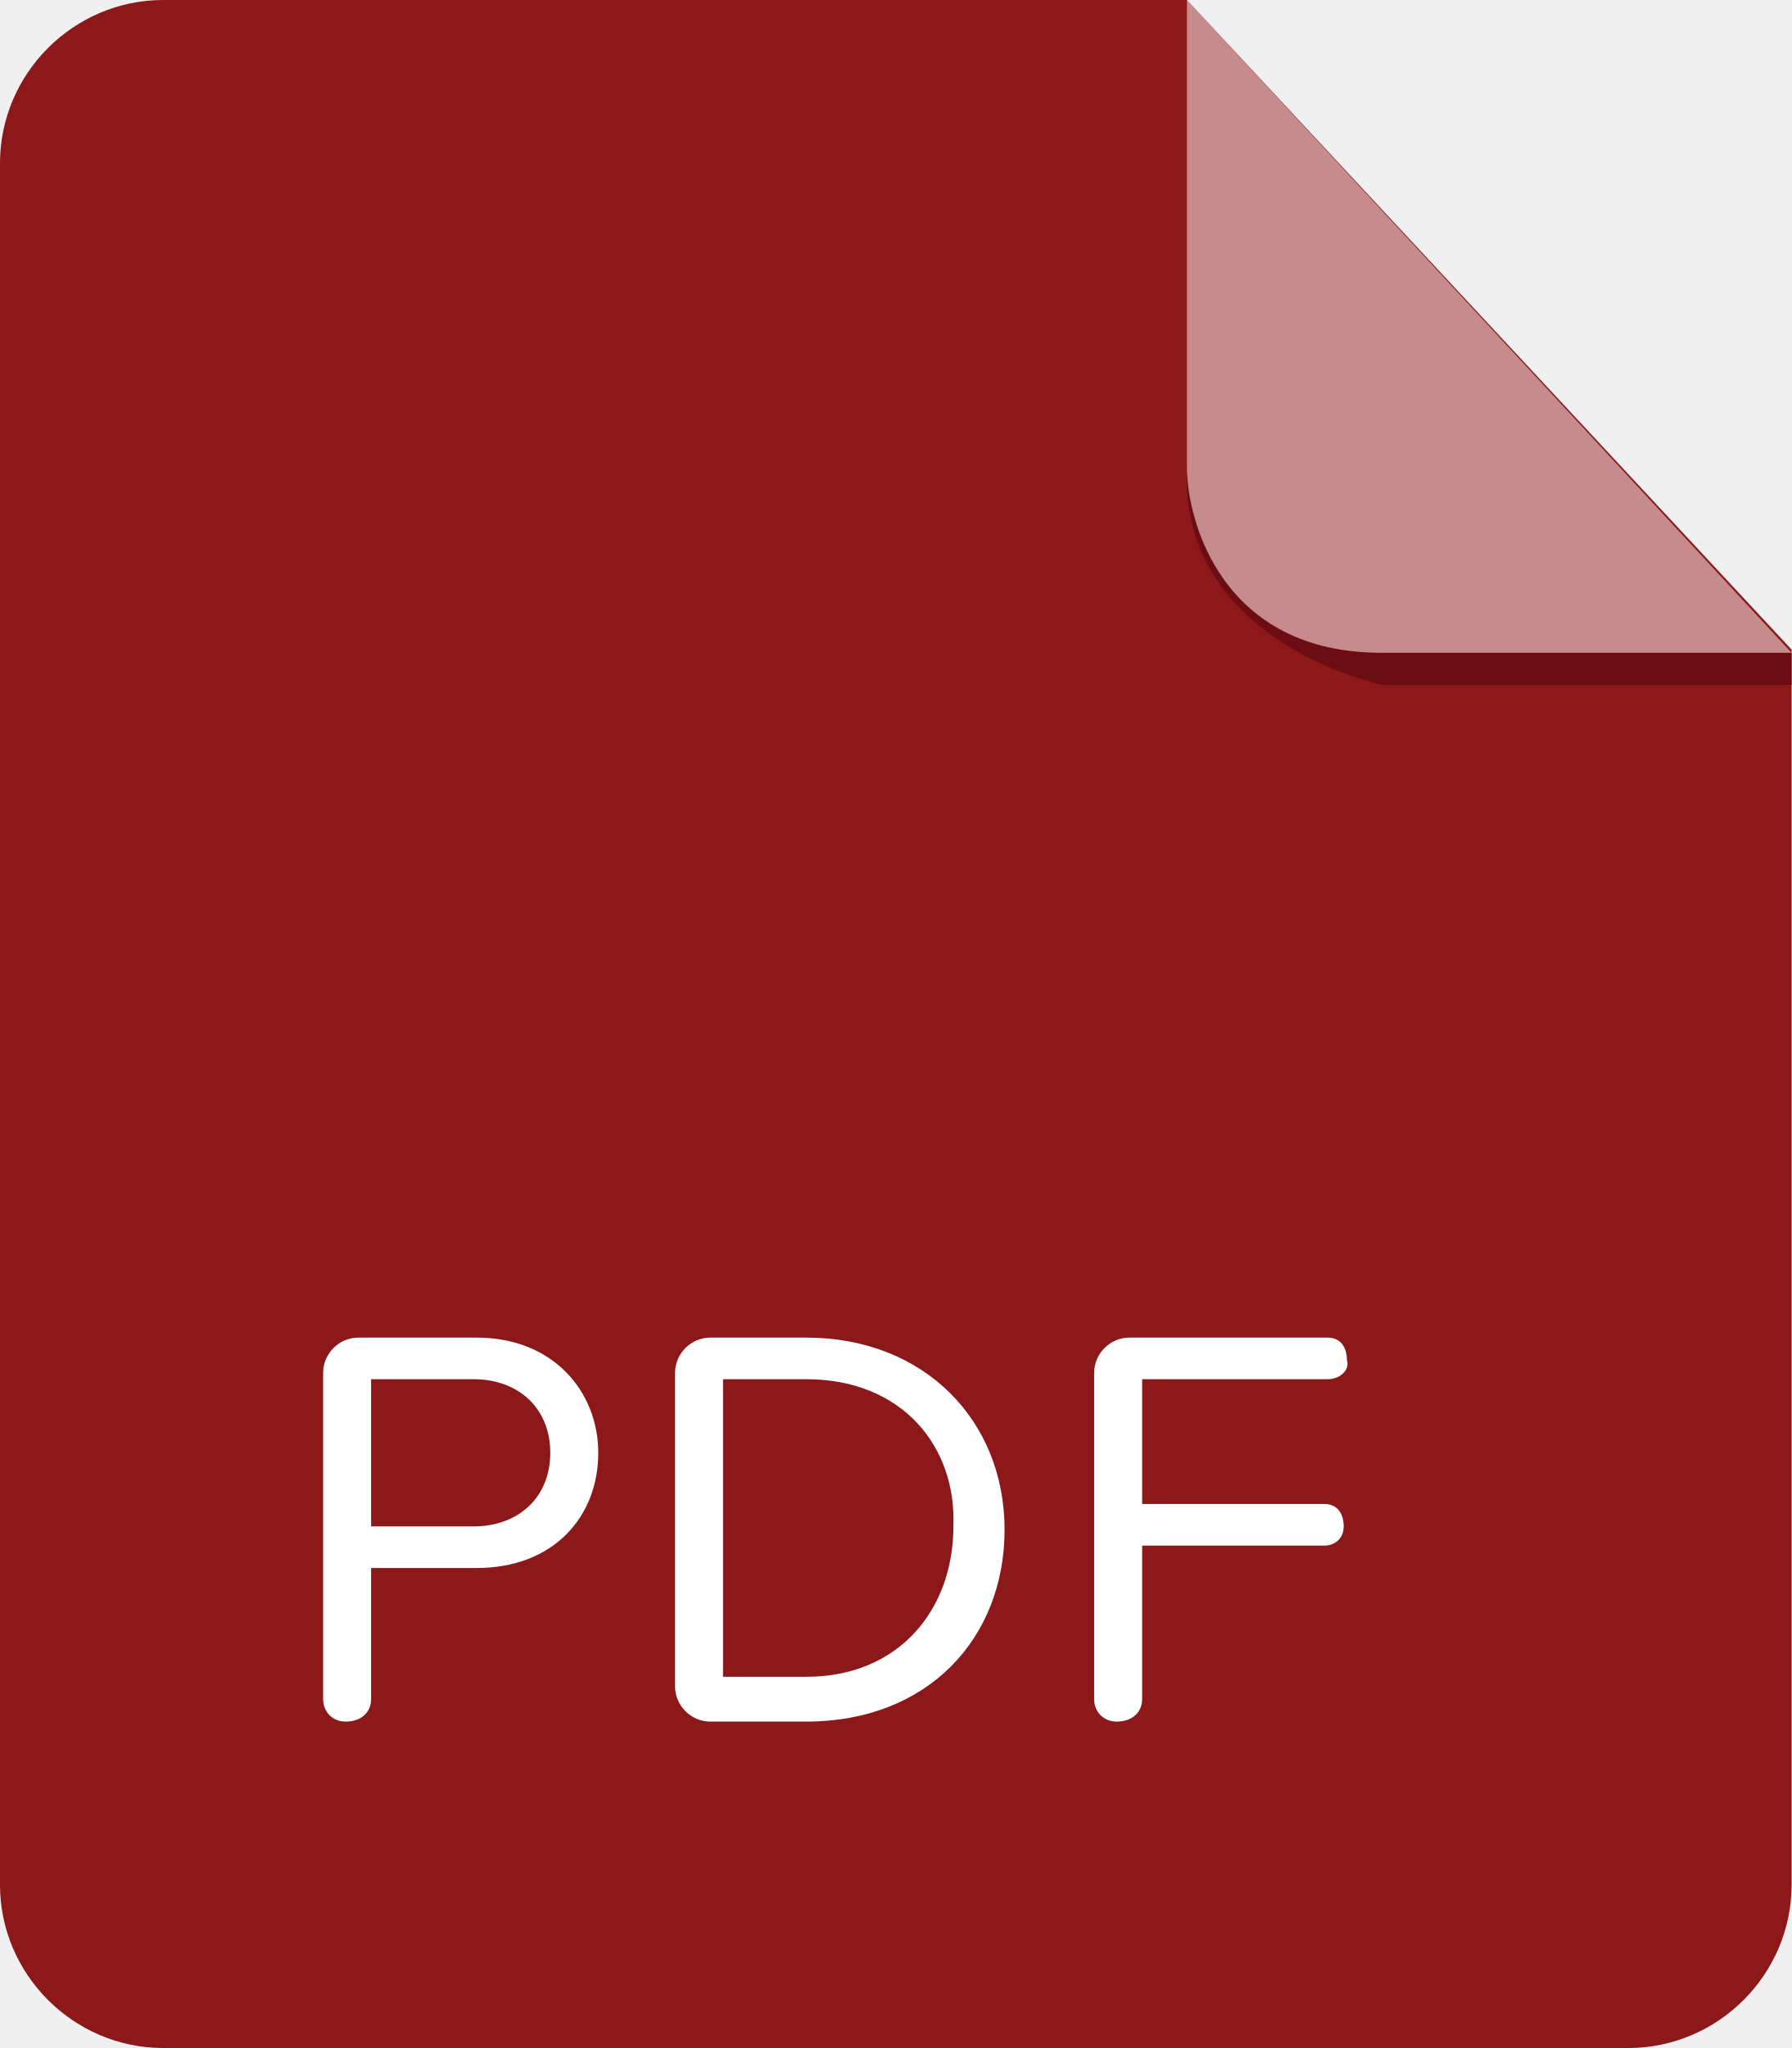
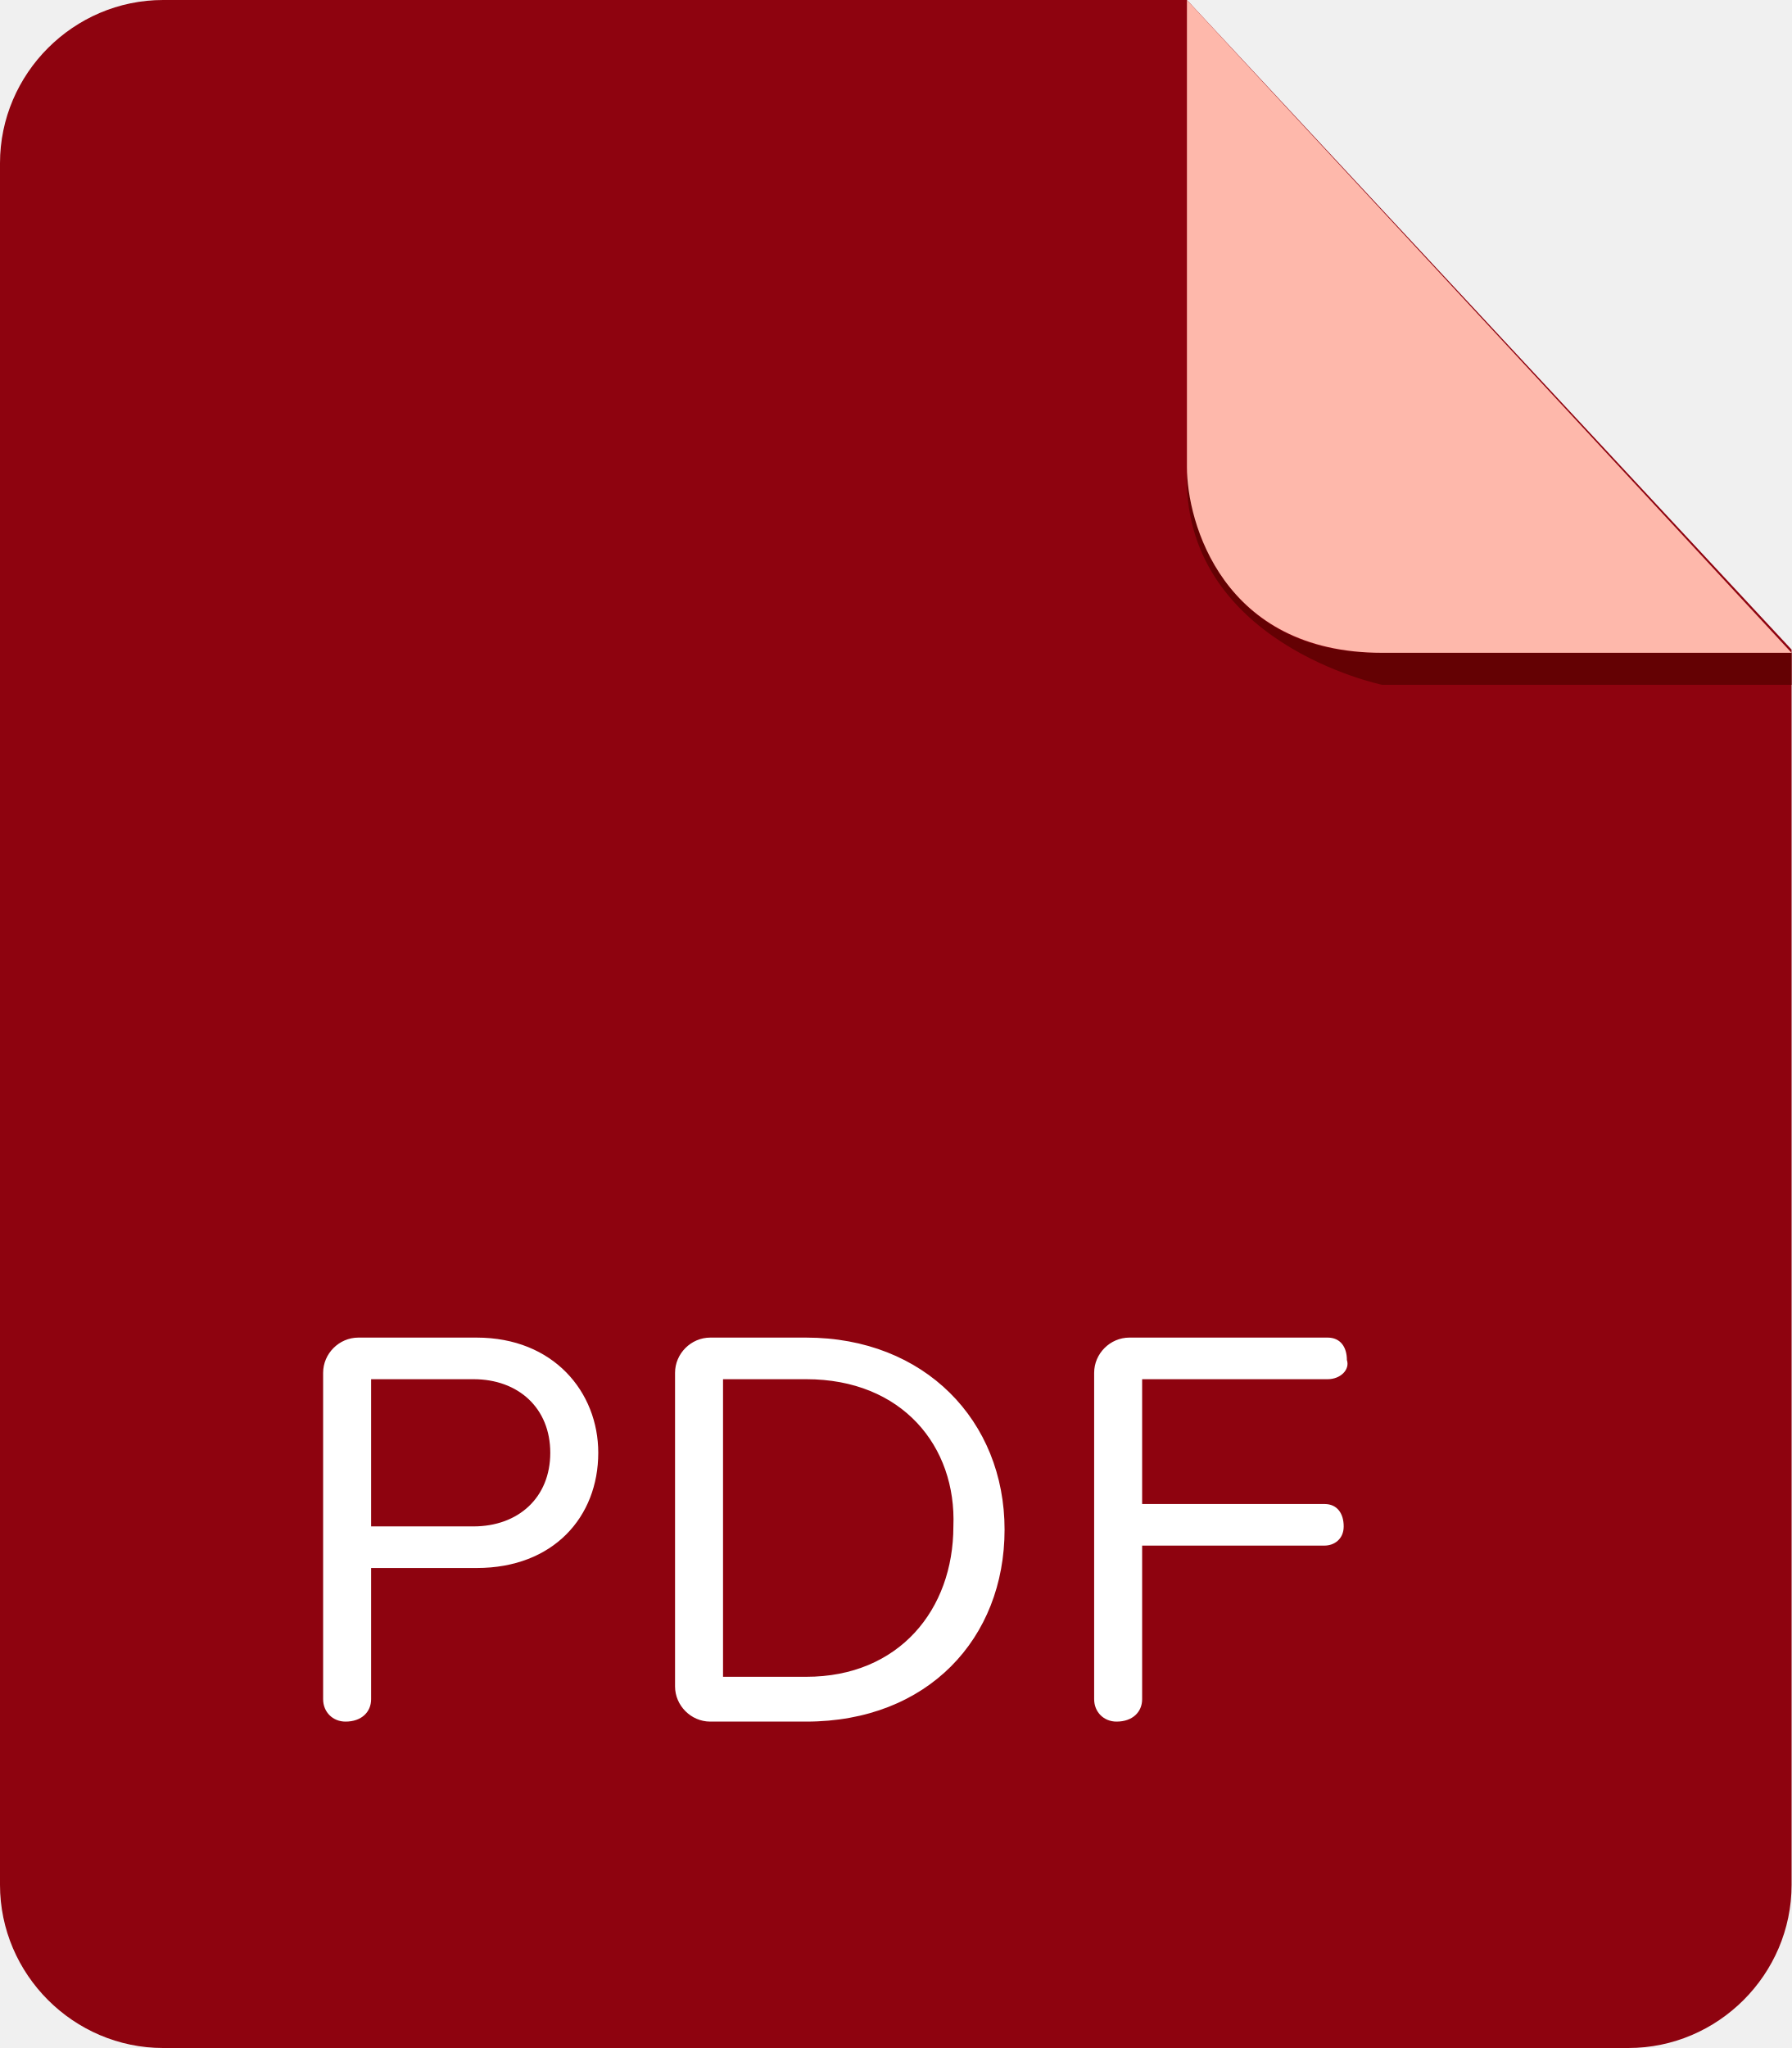
<svg xmlns="http://www.w3.org/2000/svg" x="0px" y="0px" width="56px" height="64px" viewBox="0 0 56 64" enable-background="new 0 0 56 64" xml:space="preserve">
  <g>
-     <path fill="#8C181A" d="M5.1,0C2.3,0,0,2.3,0,5.1v53.8C0,61.7,2.3,64,5.1,64h45.8c2.8,0,5.1-2.3,5.1-5.1V20.3L37.1,0H5.1z" />
-     <path fill="#6B0D12" d="M56,20.4v1H43.2c0,0-6.3-1.3-6.1-6.7c0,0,0.2,5.7,6,5.7H56z" />
-     <path opacity="0.5" fill="#FFFFFF" enable-background="new    " d="M37.1,0v14.6c0,1.7,1.1,5.8,6.1,5.8H56L37.1,0z" />
+     <path fill="#8E030F" d="M5.1,0C2.3,0,0,2.3,0,5.1v53.8C0,61.7,2.3,64,5.1,64h45.8c2.8,0,5.1-2.3,5.1-5.1V20.3L37.1,0H5.1z" />
+     <path fill="#640103" d="M56,20.4v1H43.2c0,0-6.3-1.3-6.1-6.7c0,0,0.2,5.7,6,5.7H56z" />
+     <path fill="#FEB8AB" enable-background="new    " d="M37.1,0v14.6c0,1.7,1.1,5.8,6.1,5.8H56L37.1,0z" />
  </g>
  <path fill="#FFFFFF" d="M14.9,49h-3.3v4.1c0,0.4-0.3,0.7-0.8,0.7c-0.4,0-0.7-0.3-0.7-0.7V42.9c0-0.6,0.5-1.1,1.1-1.1h3.7  c2.4,0,3.8,1.7,3.8,3.6C18.7,47.4,17.3,49,14.9,49z M14.8,43.1h-3.2v4.6h3.2c1.4,0,2.4-0.9,2.4-2.3C17.2,44,16.2,43.1,14.8,43.1z   M25.2,53.8h-3c-0.6,0-1.1-0.5-1.1-1.1v-9.8c0-0.6,0.5-1.1,1.1-1.1h3c3.7,0,6.2,2.6,6.2,6C31.4,51.2,29,53.8,25.2,53.8z M25.2,43.1  h-2.6v9.3h2.6c2.9,0,4.6-2.1,4.6-4.7C29.9,45.2,28.2,43.1,25.2,43.1z M41.5,43.1h-5.8V47h5.7c0.4,0,0.6,0.3,0.6,0.7  s-0.3,0.6-0.6,0.6h-5.7v4.8c0,0.4-0.3,0.7-0.8,0.7c-0.4,0-0.7-0.3-0.7-0.7V42.9c0-0.6,0.5-1.1,1.1-1.1h6.2c0.4,0,0.6,0.3,0.6,0.7  C42.2,42.8,41.9,43.1,41.5,43.1z" />
</svg>
